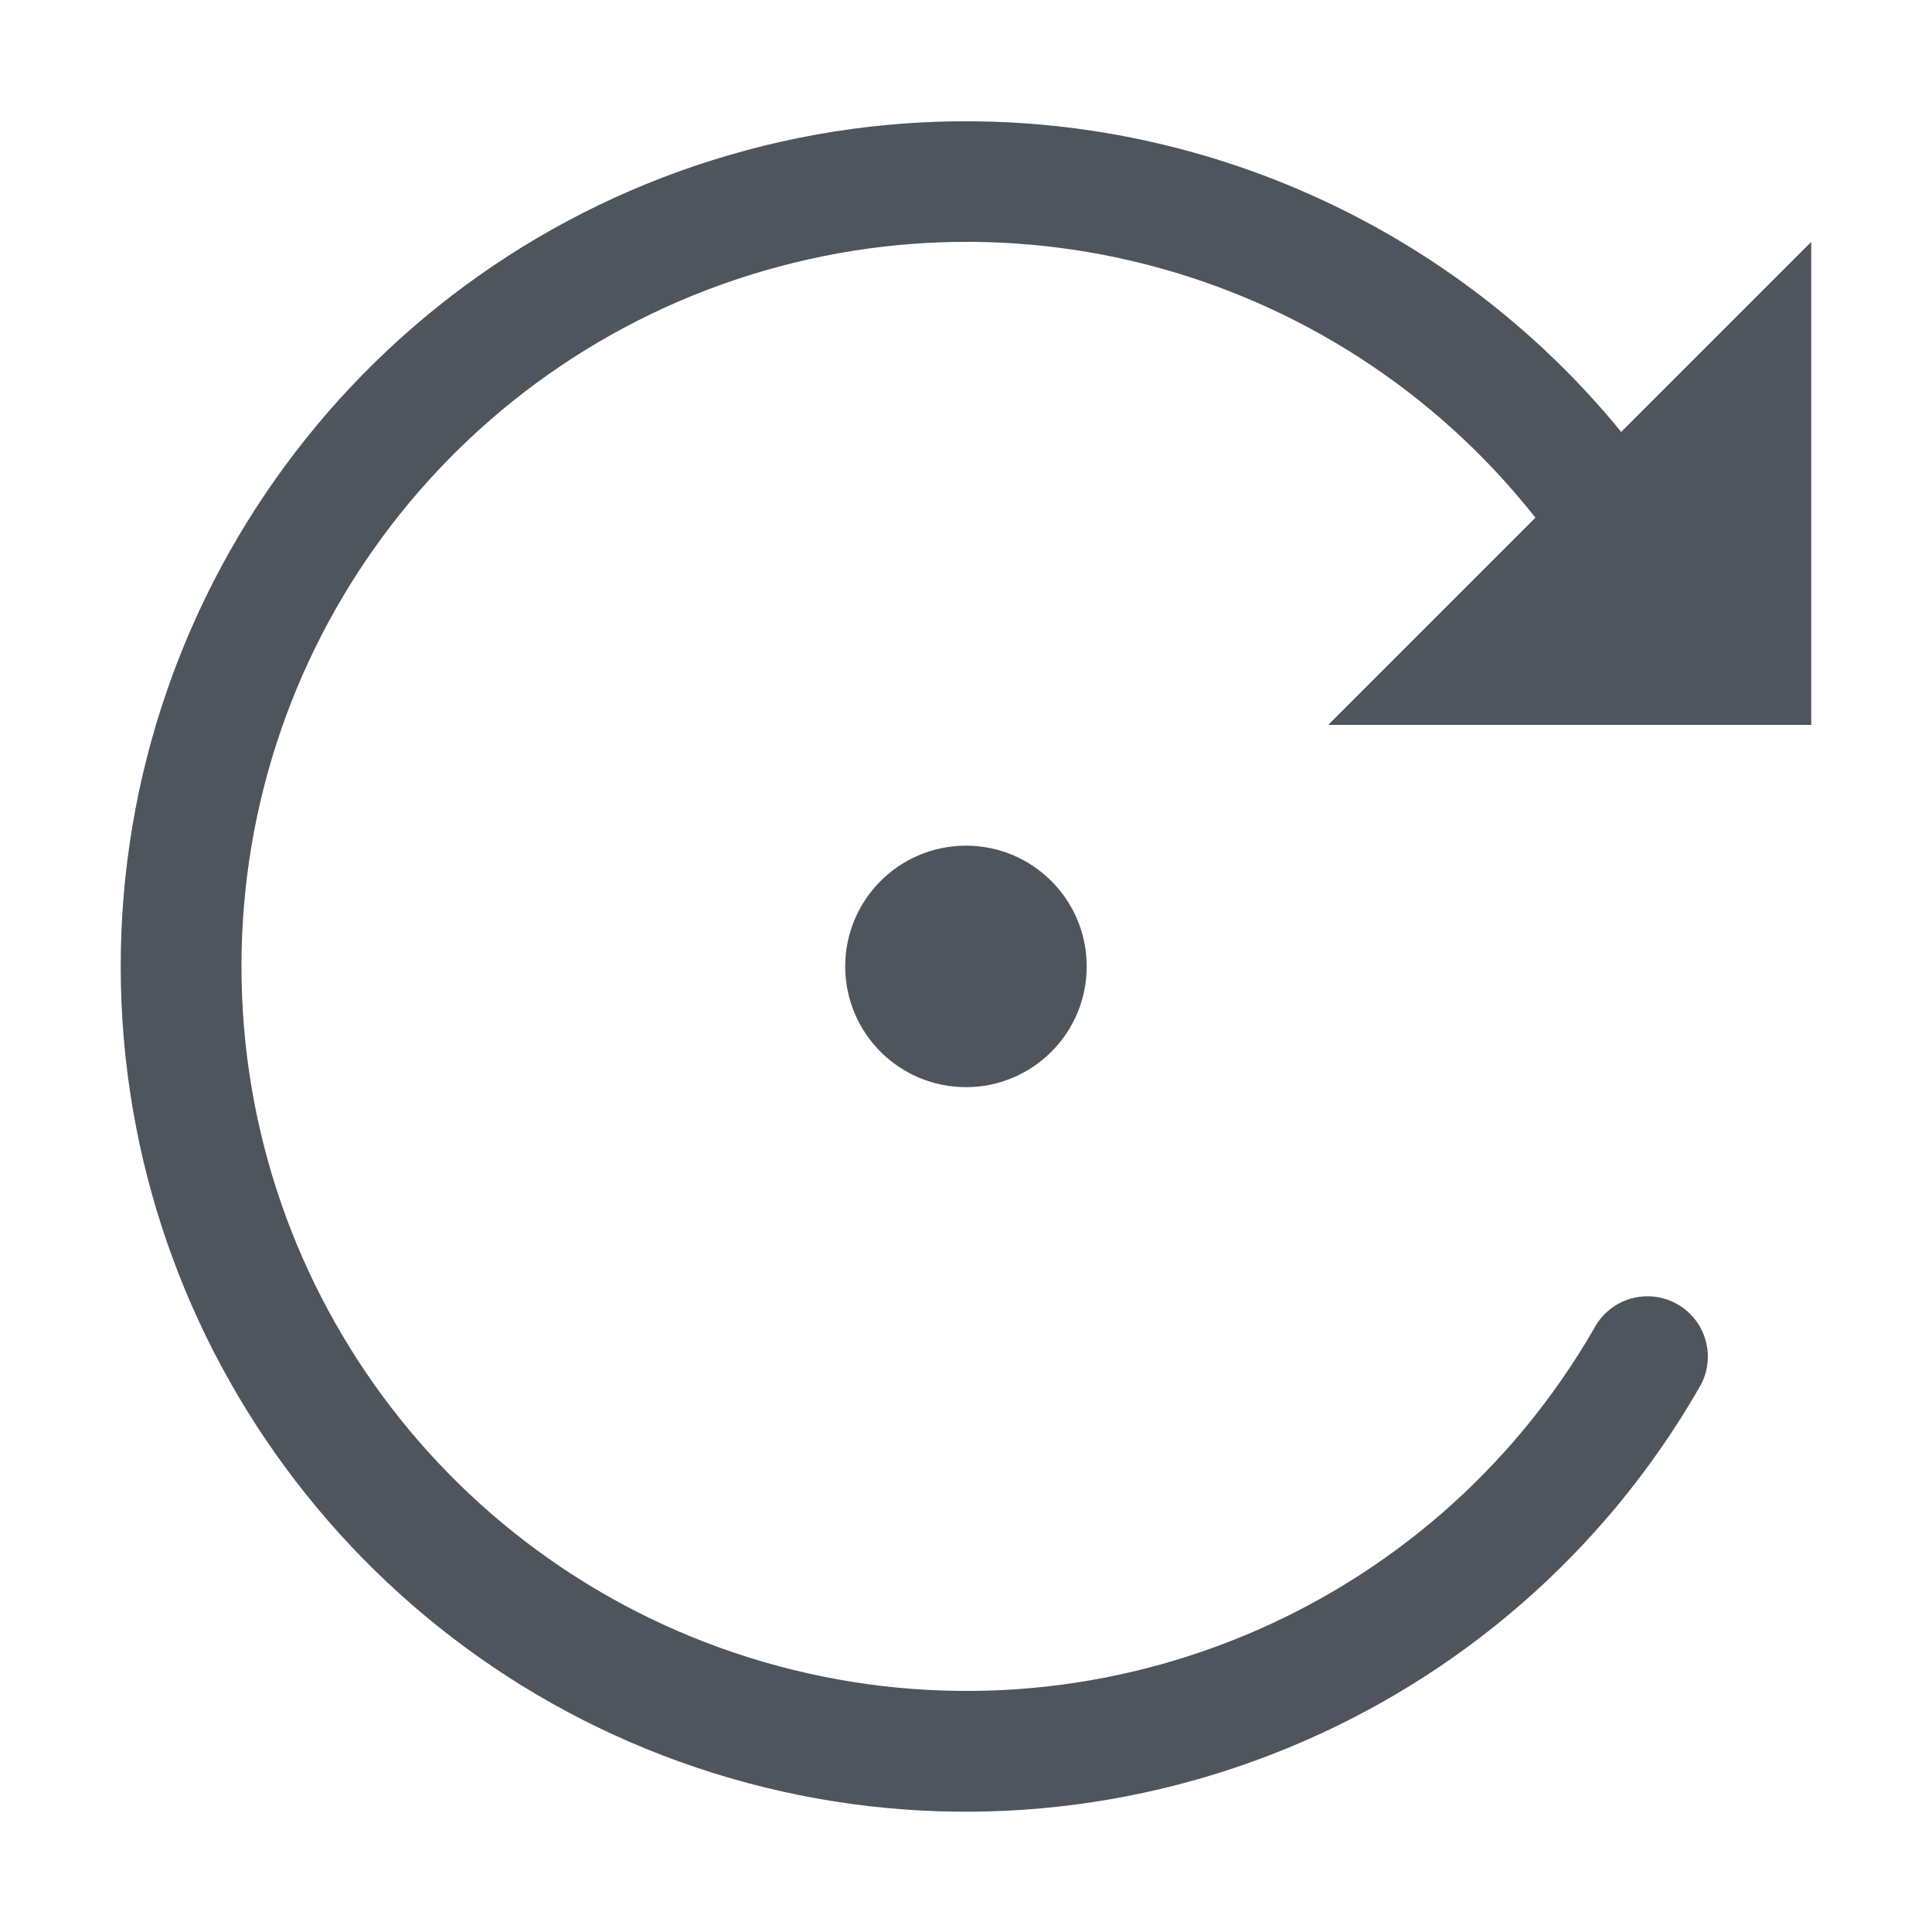
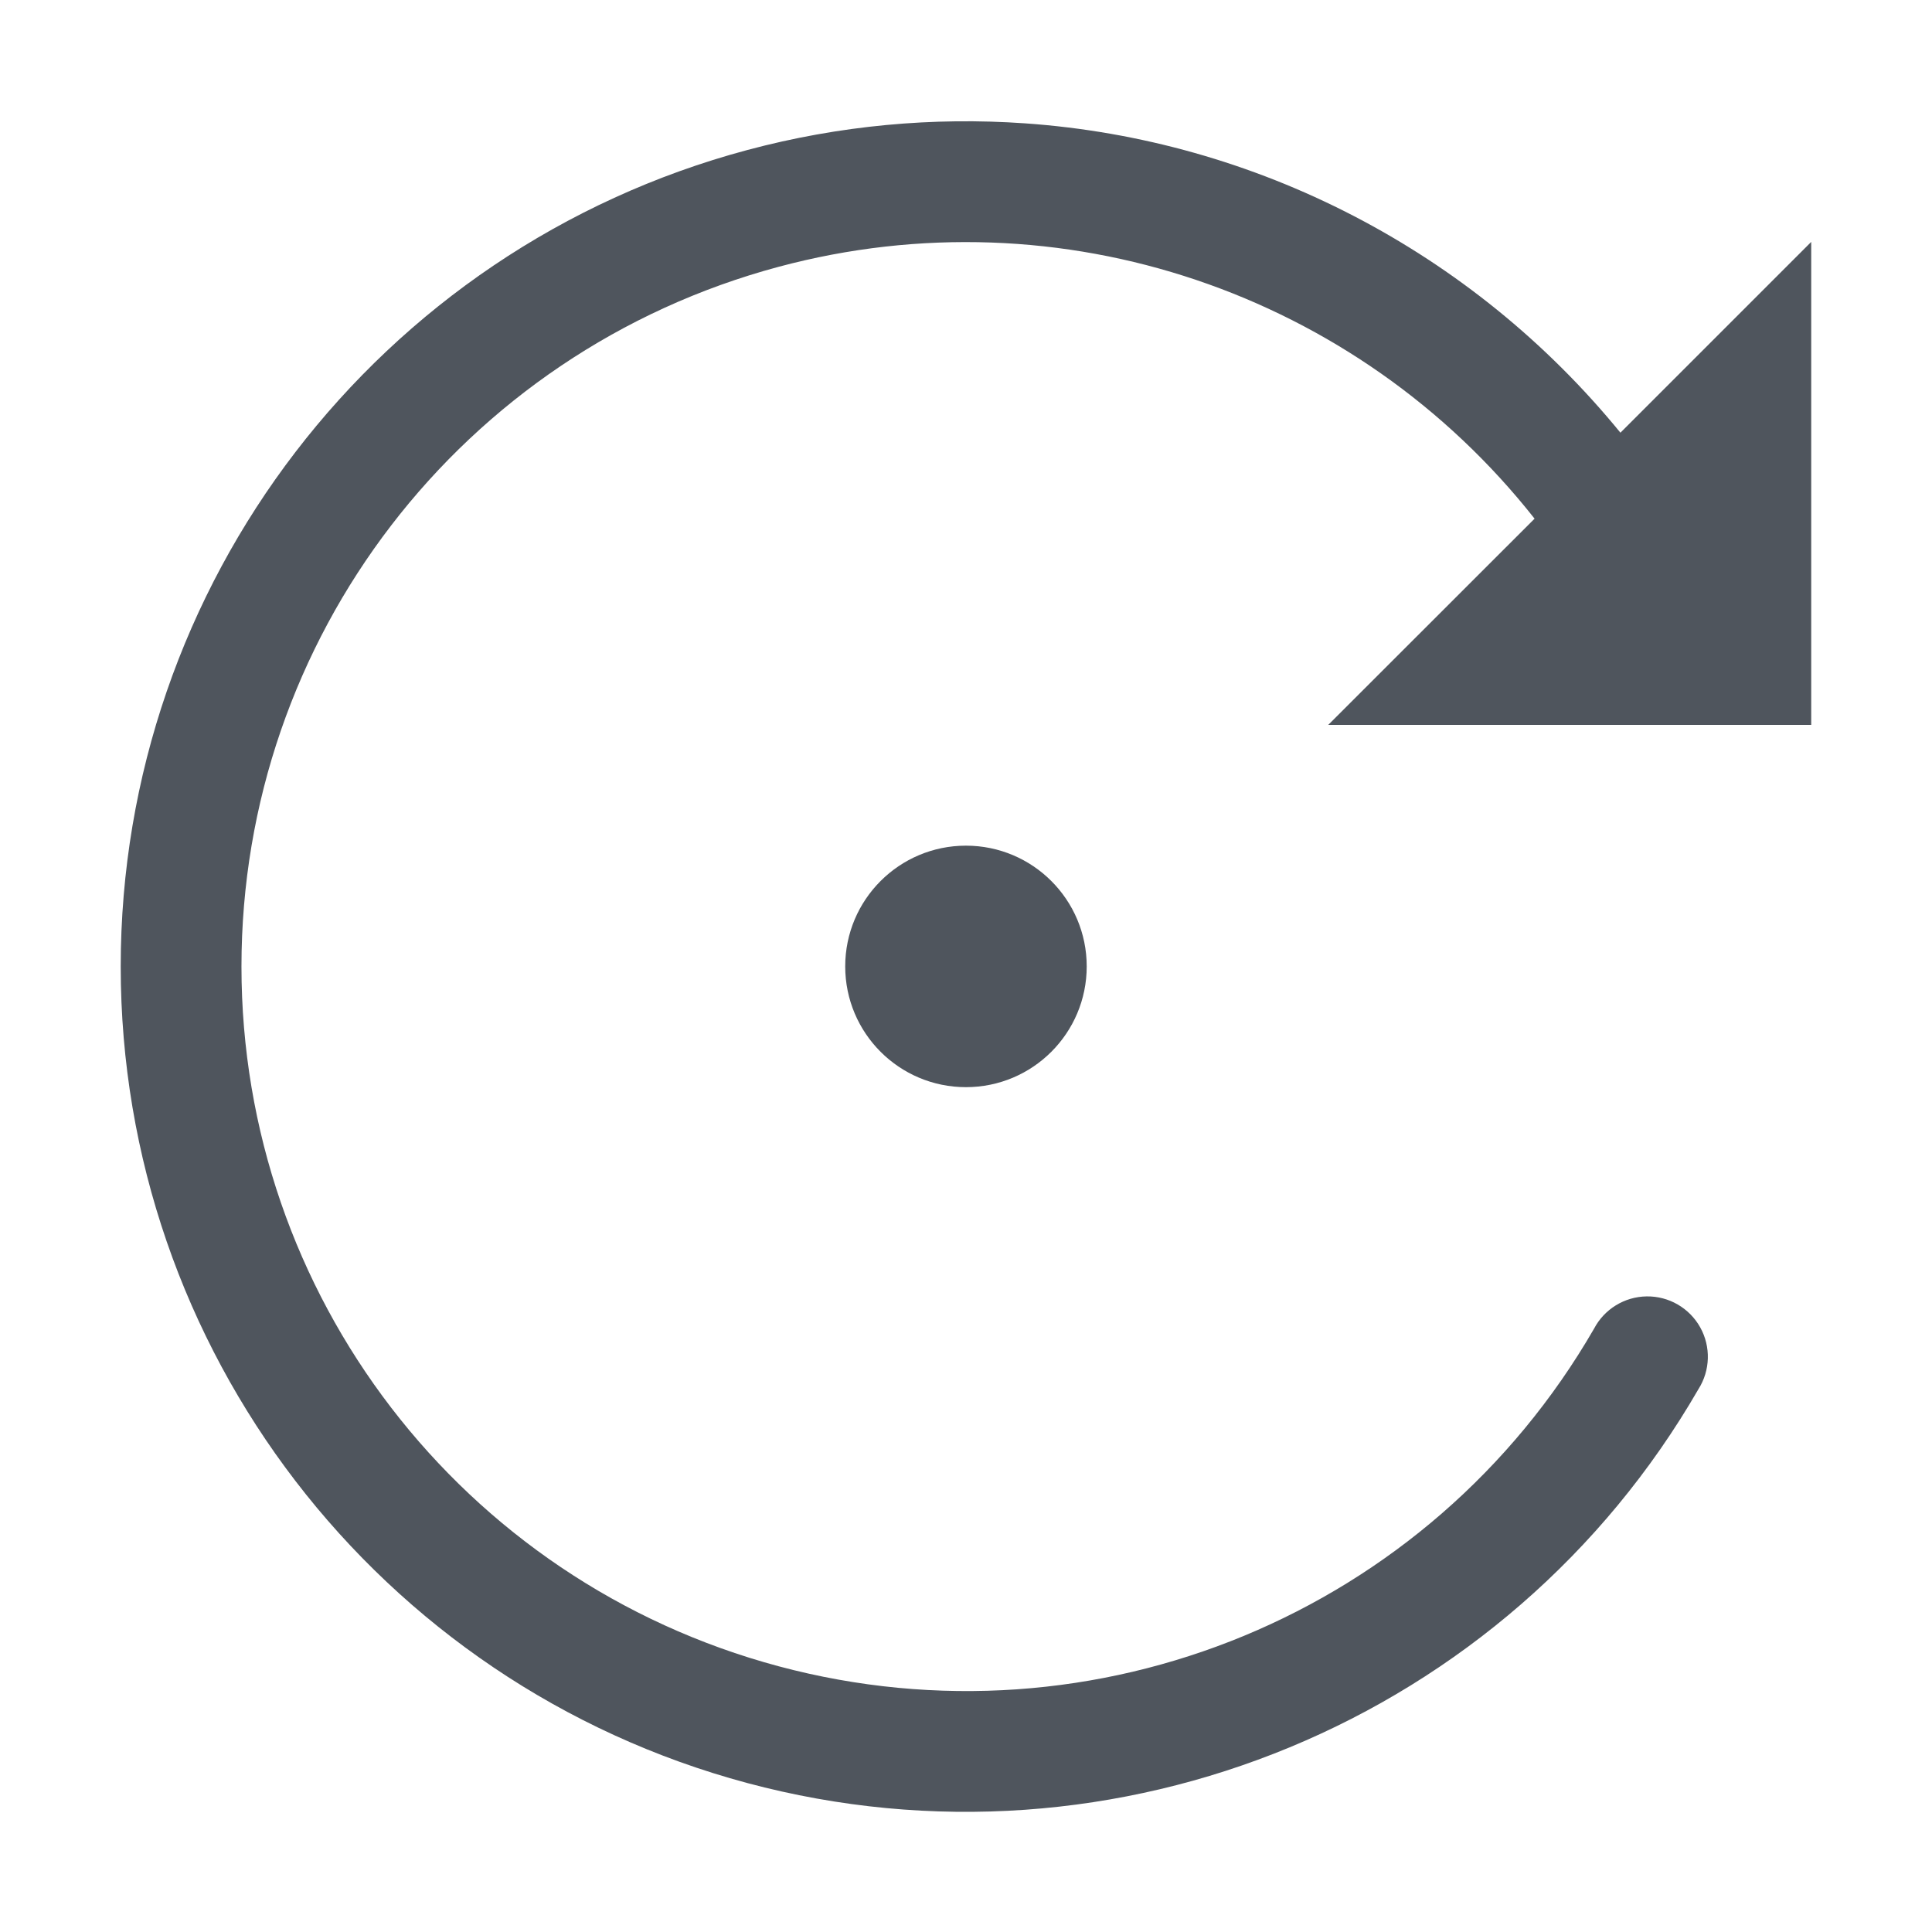
<svg xmlns="http://www.w3.org/2000/svg" xmlns:ns1="http://www.openswatchbook.org/uri/2009/osb" height="16" id="svg7384" style="enable-background:new" version="1.1" width="16">
  <defs id="defs7386">
    <linearGradient id="linearGradient6882" ns1:paint="solid">
      <stop id="stop6884" offset="0" style="stop-color:#555555;stop-opacity:1;" />
    </linearGradient>
    <linearGradient id="linearGradient5606" ns1:paint="solid">
      <stop id="stop5608" offset="0" style="stop-color:#000000;stop-opacity:1;" />
    </linearGradient>
    <filter id="filter7554" style="color-interpolation-filters:sRGB">
      <feBlend id="feBlend7556" in2="BackgroundImage" mode="darken" />
    </filter>
  </defs>
  <g id="layer9" style="display:inline" transform="translate(-657.0003,135.0034)" />
  <g id="layer10" style="display:inline;filter:url(#filter7554)" transform="translate(-657.0003,135.0034)" />
  <g id="layer1" style="display:inline" transform="translate(-416.0001,-481.9966)" />
  <g id="layer14" style="display:inline" transform="translate(-657.0003,135.0034)" />
  <g id="layer15" style="display:inline" transform="translate(-657.0003,135.0034)" />
  <g id="g71291" style="display:inline" transform="translate(-657.0003,135.0034)" />
  <g id="layer2" style="display:inline" transform="translate(-416.0001,-331.9966)" />
  <g id="layer12" style="display:inline" transform="translate(-657.0003,135.0034)">
-     <path d="m 665.488,-133.982 c -0.758,-0.053 -1.534,0.016 -2.299,0.221 C 660.13,-132.942 658,-130.166 658,-127 c 0,3.166 2.13,5.942 5.189,6.762 3.059,0.819 6.293,-0.52 7.877,-3.262 a 0.5,0.5 0 1 0 -0.865,-0.5 c -1.36,2.354 -4.125,3.498 -6.752,2.795 C 660.823,-121.909 659,-124.282 659,-127 c 0,-2.718 1.823,-5.091 4.449,-5.795 2.627,-0.704 5.392,0.441 6.752,2.795 a 0.5,0.5 0 1 0 0.865,-0.5 c -1.188,-2.056 -3.304,-3.323 -5.578,-3.482 z" id="path8522" style="color:#000000;font-style:normal;font-variant:normal;font-weight:normal;font-stretch:normal;font-size:medium;line-height:normal;font-family:sans-serif;font-variant-ligatures:normal;font-variant-position:normal;font-variant-caps:normal;font-variant-numeric:normal;font-variant-alternates:normal;font-feature-settings:normal;text-indent:0;text-align:start;text-decoration:none;text-decoration-line:none;text-decoration-style:solid;text-decoration-color:#000000;letter-spacing:normal;word-spacing:normal;text-transform:none;writing-mode:lr-tb;direction:ltr;text-orientation:mixed;dominant-baseline:auto;baseline-shift:baseline;text-anchor:start;white-space:normal;shape-padding:0;clip-rule:nonzero;display:inline;overflow:visible;visibility:visible;opacity:1;isolation:auto;mix-blend-mode:normal;color-interpolation:sRGB;color-interpolation-filters:linearRGB;solid-color:#000000;solid-opacity:1;vector-effect:none;fill:#4f555d;fill-opacity:1;fill-rule:nonzero;stroke:none;stroke-width:1;stroke-linecap:round;stroke-linejoin:miter;stroke-miterlimit:4;stroke-dasharray:none;stroke-dashoffset:0;stroke-opacity:1;color-rendering:auto;image-rendering:auto;shape-rendering:auto;text-rendering:auto;enable-background:accumulate" />
-     <path d="m 668,-129 4,-4 v 4 z" id="path8524" style="fill:#4f555d;fill-opacity:1;fill-rule:evenodd;stroke:none;stroke-width:1px;stroke-linecap:butt;stroke-linejoin:miter;stroke-opacity:1" />
-     <circle cx="-665" cy="-127" id="circle8526" r="1" style="opacity:1;fill:#4f555d;fill-opacity:1;stroke:none;stroke-width:2;stroke-linecap:round;stroke-linejoin:bevel;stroke-miterlimit:4;stroke-dasharray:none;stroke-dashoffset:0;stroke-opacity:1" transform="scale(-1,1)" />
+     <path d="m 665.488,-133.982 c -0.758,-0.053 -1.534,0.016 -2.299,0.221 -3.059,0.819 -5.189,3.596 -5.189,6.762 0,3.166 2.13,5.942 5.189,6.762 3.059,0.819 6.293,-0.52 7.877,-3.262 a 0.5,0.5 0 1 0 -0.865,-0.5 c -1.36,2.354 -4.125,3.498 -6.752,2.795 -2.627,-0.704 -4.449,-3.077 -4.449,-5.795 0,-2.718 1.823,-5.091 4.449,-5.795 2.344,-0.628 4.792,0.224 6.26,2.086 L 668,-129 h 4 v -4 l -1.58,1.58 c -1.231,-1.507 -3.022,-2.429 -4.932,-2.562 z M 665,-128 a 1,1 0 0 0 -1,1 1,1 0 0 0 1,1 1,1 0 0 0 1,-1 1,1 0 0 0 -1,-1 z" id="path8522" style="color:#000000;font-style:normal;font-variant:normal;font-weight:normal;font-stretch:normal;font-size:medium;line-height:normal;font-family:sans-serif;font-variant-ligatures:normal;font-variant-position:normal;font-variant-caps:normal;font-variant-numeric:normal;font-variant-alternates:normal;font-feature-settings:normal;text-indent:0;text-align:start;text-decoration:none;text-decoration-line:none;text-decoration-style:solid;text-decoration-color:#000000;letter-spacing:normal;word-spacing:normal;text-transform:none;writing-mode:lr-tb;direction:ltr;text-orientation:mixed;dominant-baseline:auto;baseline-shift:baseline;text-anchor:start;white-space:normal;shape-padding:0;clip-rule:nonzero;display:inline;overflow:visible;visibility:visible;opacity:1;isolation:auto;mix-blend-mode:normal;color-interpolation:sRGB;color-interpolation-filters:linearRGB;solid-color:#000000;solid-opacity:1;vector-effect:none;fill:#4f555d;fill-opacity:1;fill-rule:nonzero;stroke:none;stroke-width:1;stroke-linecap:round;stroke-linejoin:miter;stroke-miterlimit:4;stroke-dasharray:none;stroke-dashoffset:0;stroke-opacity:1;color-rendering:auto;image-rendering:auto;shape-rendering:auto;text-rendering:auto;enable-background:accumulate" />
  </g>
  <g id="layer3" transform="translate(-416.0001,-591.9966)" />
</svg>
